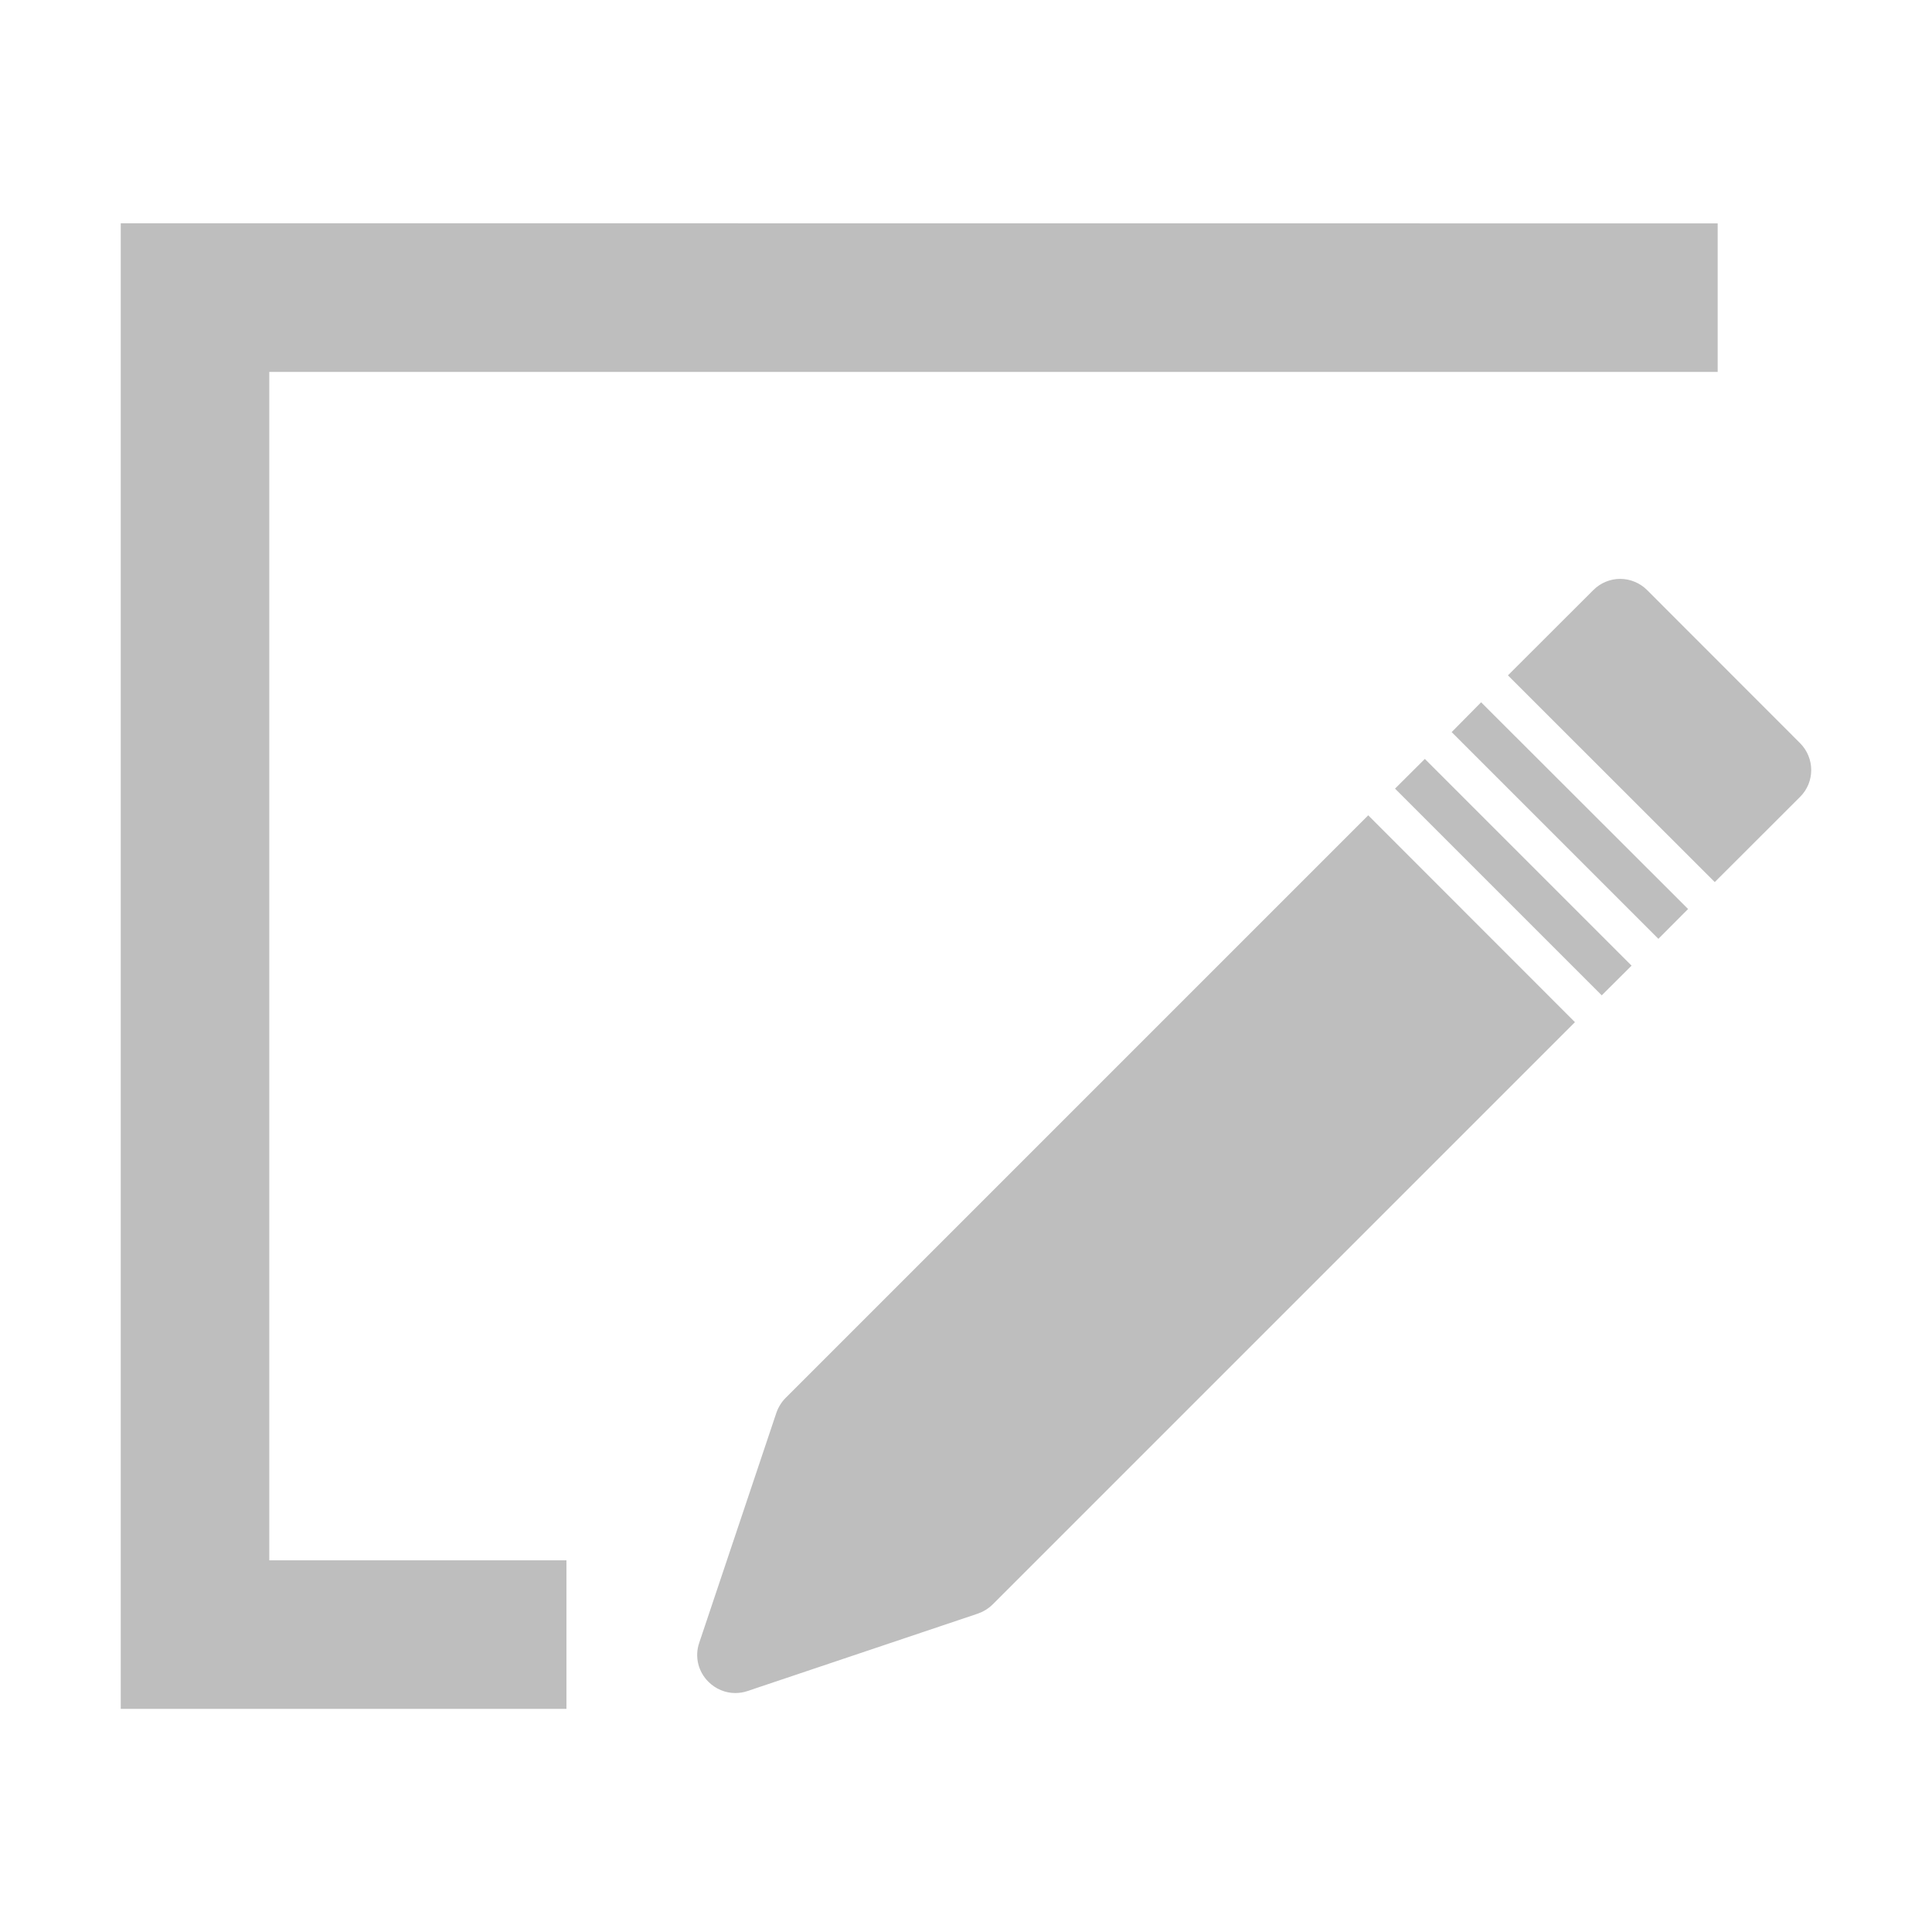
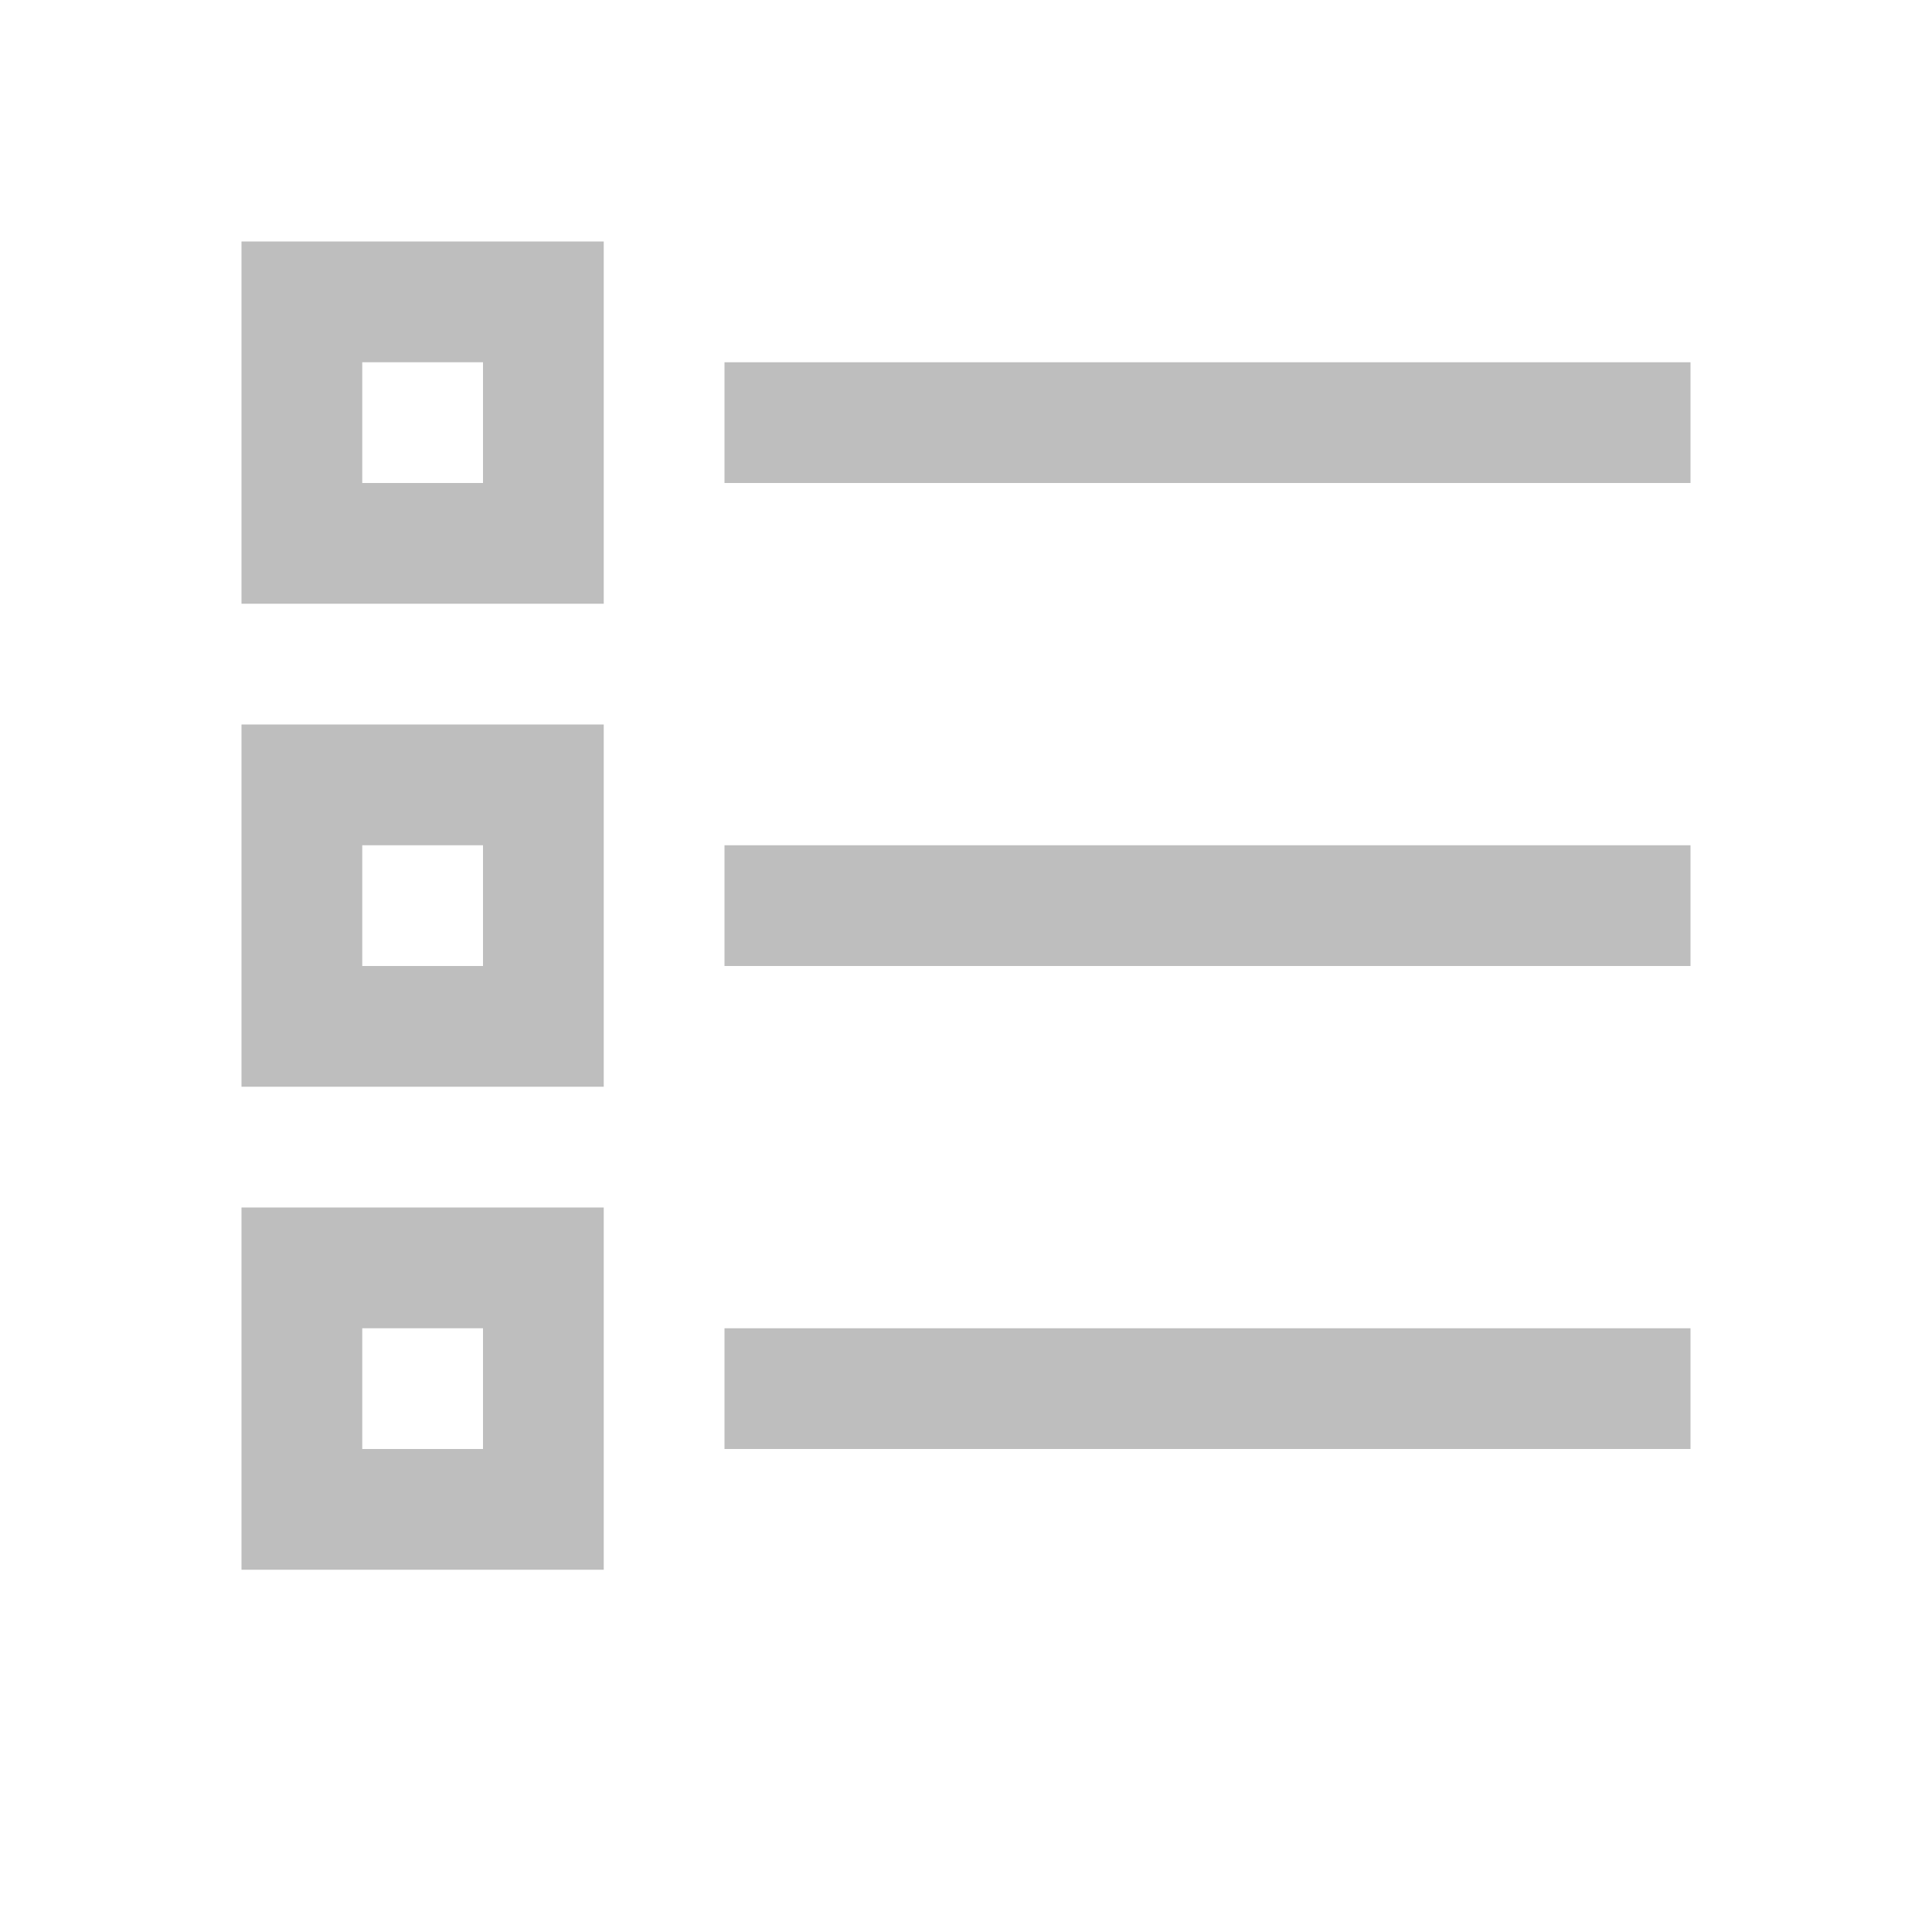
<svg xmlns="http://www.w3.org/2000/svg" version="1.1" viewBox="0 0 16 16">
-   <path d="m13.418 4.794c-0.083 0-0.163 0.033-0.222 0.092l-0.708 0.707 1.713 1.712 0.707-0.706c0.123-0.123 0.122-0.322-0.001-0.445l-1.266-1.267c-0.059-0.059-0.14-0.093-0.223-0.093zm-1.152 1.022-0.244 0.247 1.712 1.712 0.246-0.247zm-0.466 0.469-0.247 0.246 1.712 1.712 0.247-0.246zm-0.469 0.467-4.824 4.824c-0.034 0.034-0.061 0.077-0.077 0.123l-0.64 1.908c-0.038 0.113-0.008 0.237 0.077 0.321 0.06 0.06 0.14 0.093 0.222 0.093 0.033-2e-5 0.067-0.005 0.1-0.016l1.907-0.641c0.046-0.016 0.088-0.041 0.123-0.075l4.824-4.824z" fill="#bebebe" />
-   <path d="m1 1.849v12.303h3.691v-1.23h-2.461v-9.842h11.995v-1.23z" fill="#bebebe" />
+   <g transform="translate(-232,-460)">
+     <path d="m234 462v3h3v-3zm1 1h1v1h-1zm3 0v1h8v-1zm-4 3v3h3v-3zm1 1h1v1h-1zm3 0v1h8v-1zm-4 3v3h3v-3zm1 1h1v1h-1zm3 0v1h8v-1z" color="#000000" fill="#bebebe" />
+   </g>
</svg>
